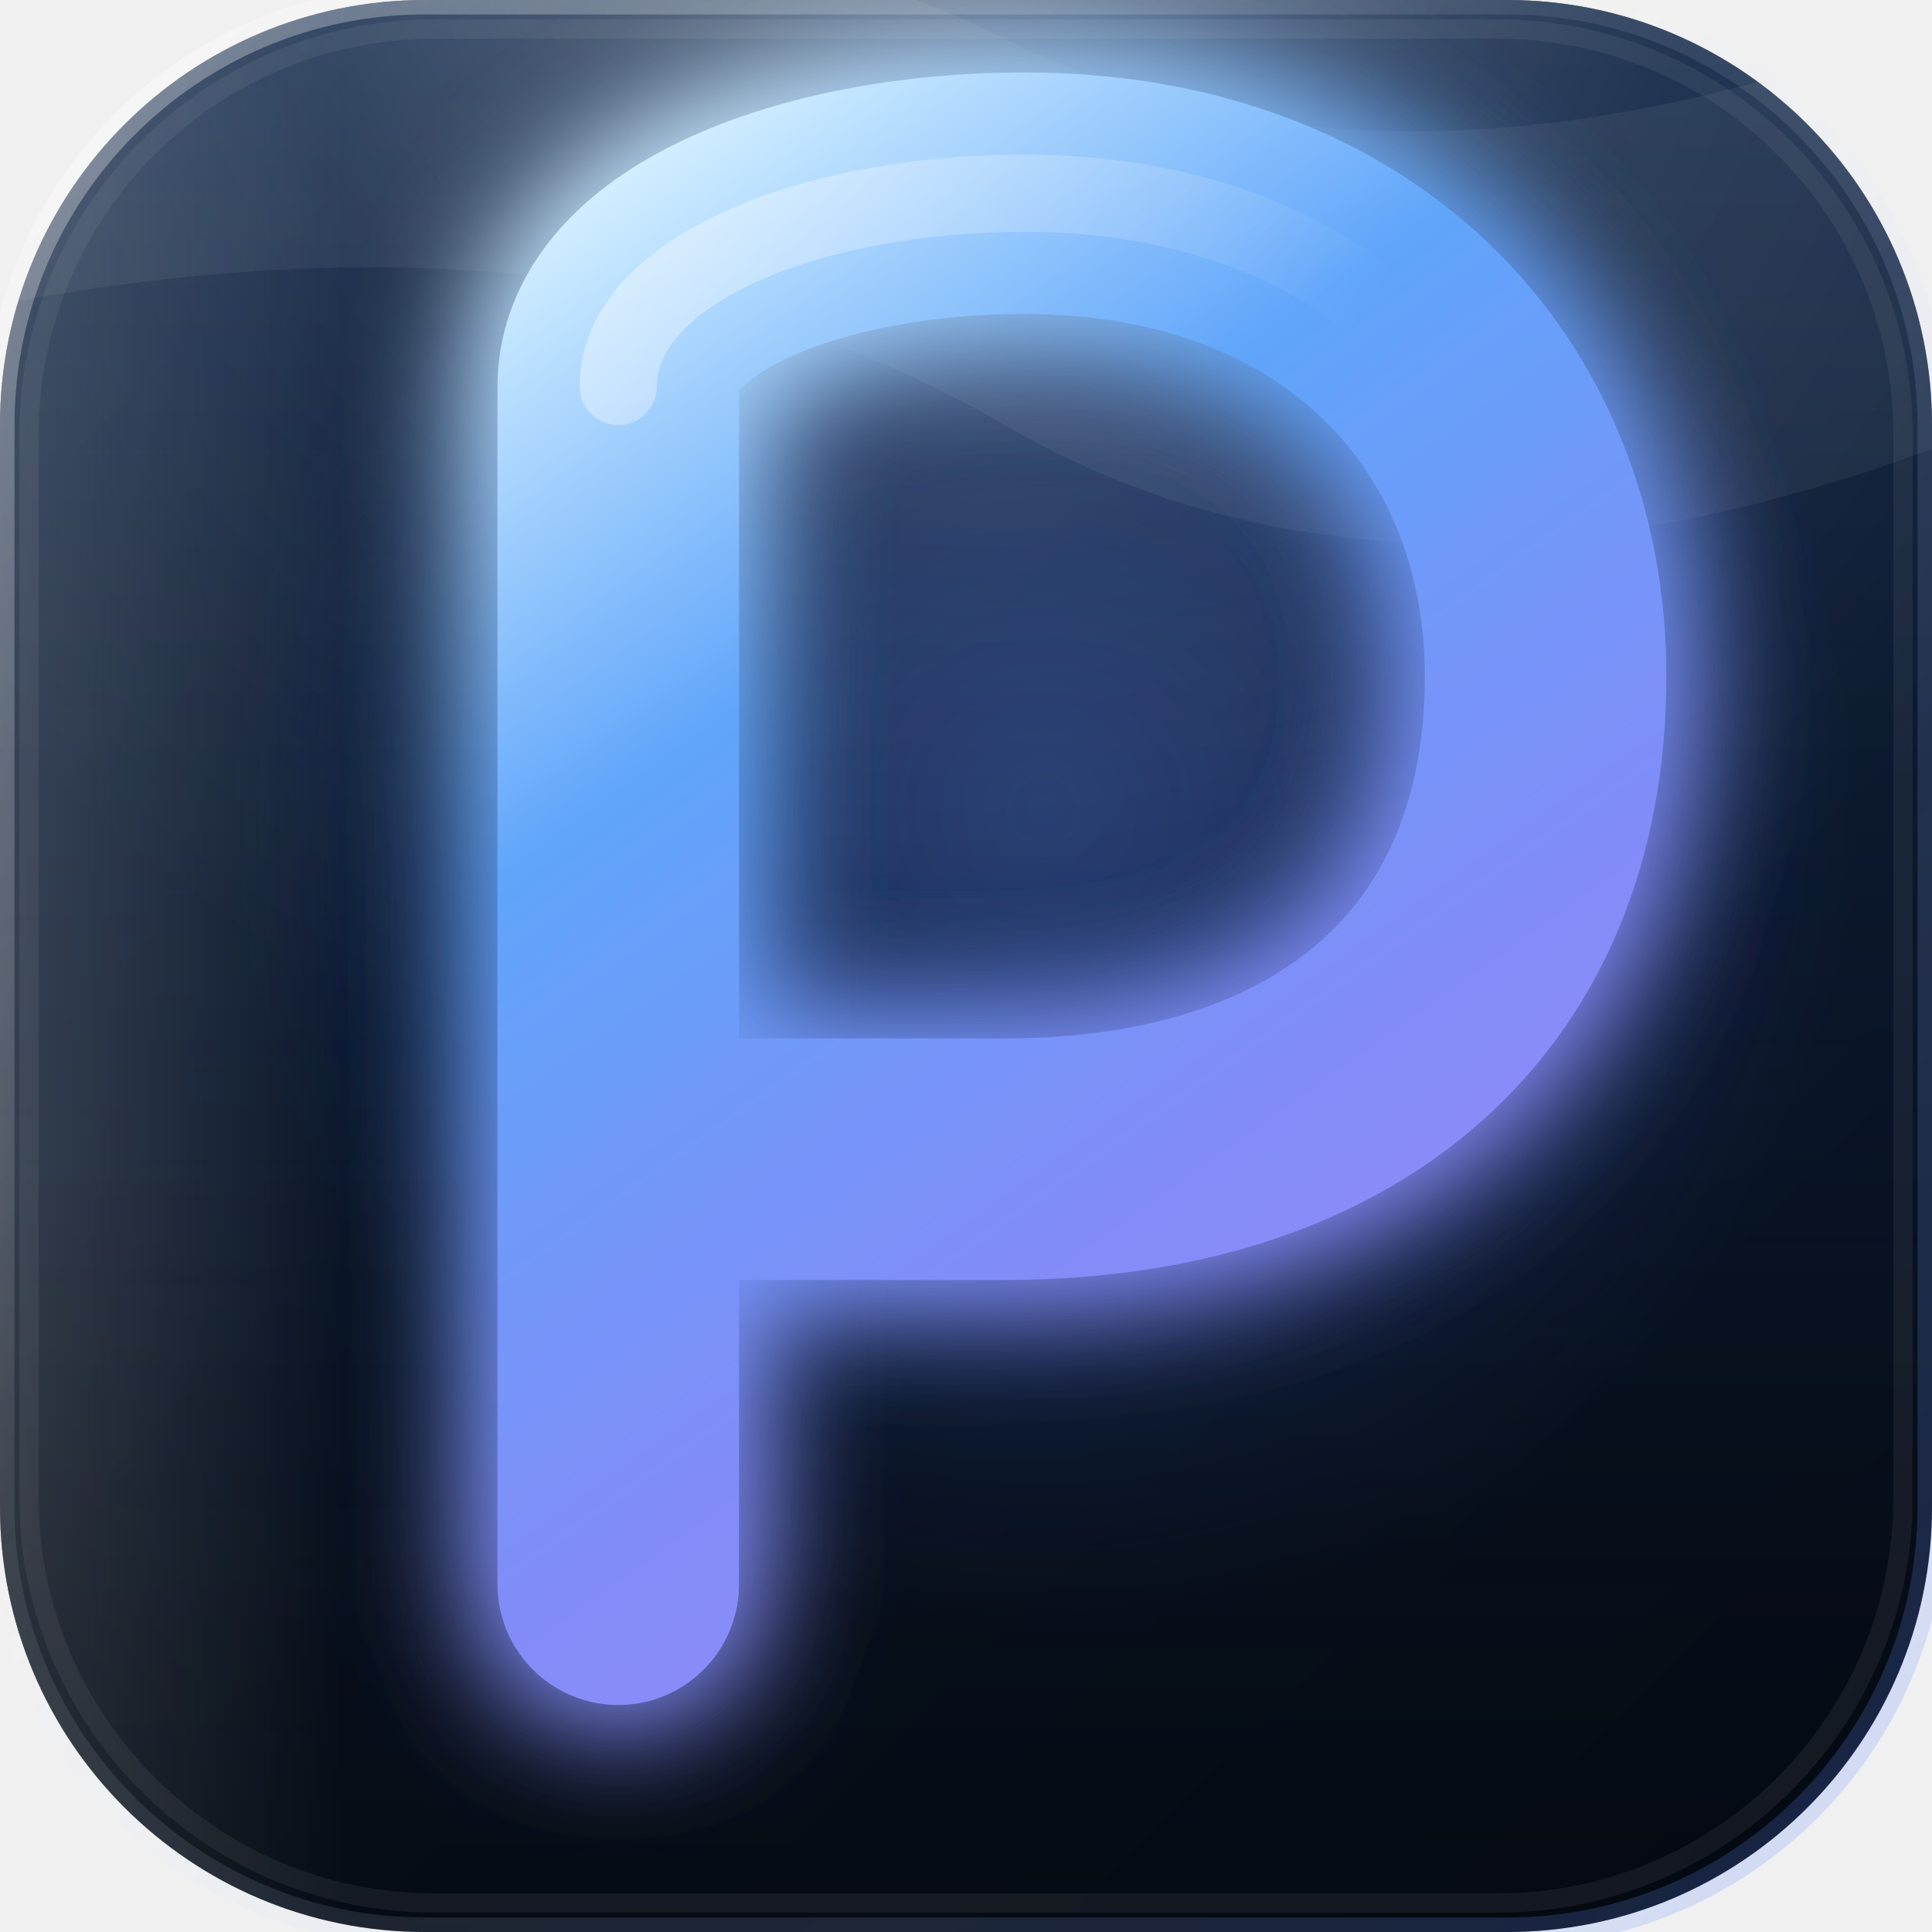
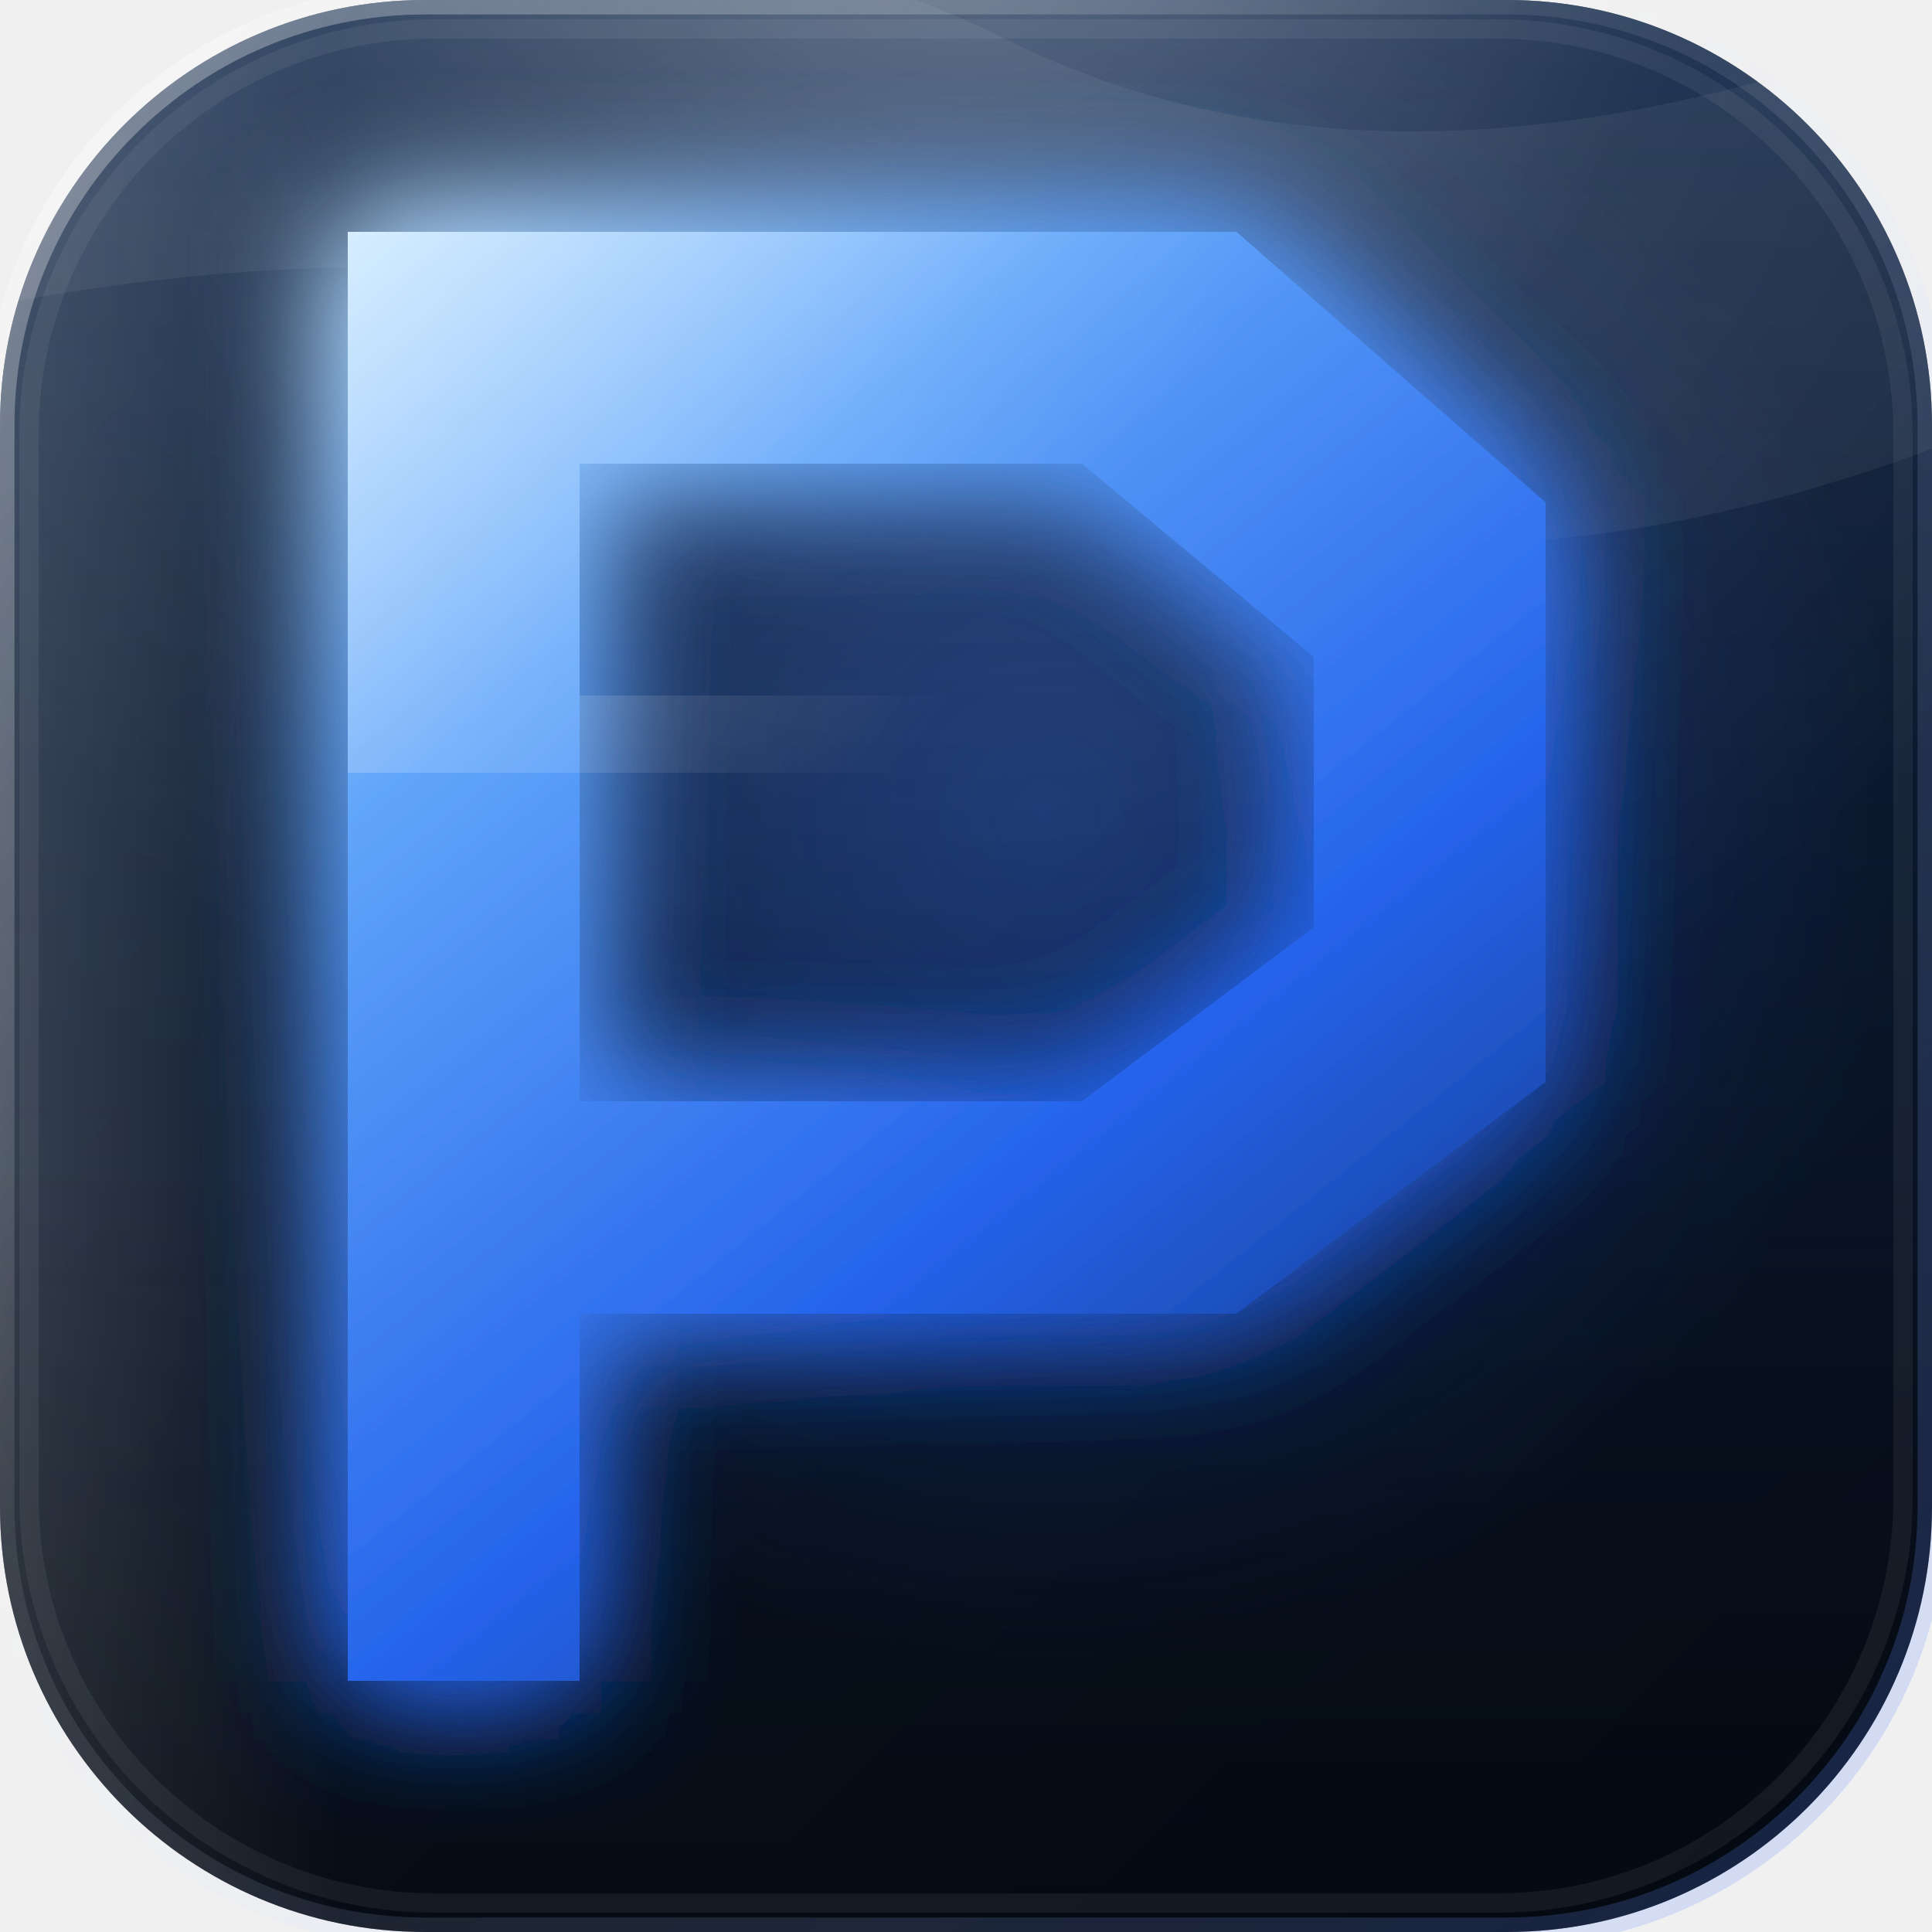
<svg xmlns="http://www.w3.org/2000/svg" width="100" height="100" viewBox="0 0 100 100" fill="none">
  <defs>
    <linearGradient id="bg" x1="0" y1="0" x2="100" y2="100" gradientUnits="userSpaceOnUse">
      <stop offset="0%" stop-color="#0C1828" />
      <stop offset="100%" stop-color="#060D18" />
    </linearGradient>
    <linearGradient id="glass" x1="50" y1="0" x2="50" y2="100" gradientUnits="userSpaceOnUse">
      <stop offset="0%" stop-color="#1A3A6B" stop-opacity="0.55" />
      <stop offset="60%" stop-color="#0E1F40" stop-opacity="0.25" />
      <stop offset="100%" stop-color="#060D18" stop-opacity="0.10" />
    </linearGradient>
    <radialGradient id="spec-top" cx="50%" cy="-8%" r="68%" gradientUnits="objectBoundingBox">
      <stop offset="0%" stop-color="white" stop-opacity="0.32" />
      <stop offset="55%" stop-color="white" stop-opacity="0.07" />
      <stop offset="100%" stop-color="white" stop-opacity="0" />
    </radialGradient>
    <linearGradient id="spec-left" x1="0" y1="0" x2="1" y2="0" gradientUnits="objectBoundingBox">
      <stop offset="0%" stop-color="white" stop-opacity="0.18" />
      <stop offset="18%" stop-color="white" stop-opacity="0" />
    </linearGradient>
-     <linearGradient id="p-grad" x1="28" y1="12" x2="82" y2="88" gradientUnits="userSpaceOnUse">
-       <stop offset="0%" stop-color="#D1EEFF" />
-       <stop offset="28%" stop-color="#60A5FA" />
-       <stop offset="62%" stop-color="#818CF8" />
-       <stop offset="100%" stop-color="#A78BFA" />
+     <linearGradient id="p-grad" x1="18" y1="10" x2="82" y2="90" gradientUnits="userSpaceOnUse">
+       <stop offset="0%" stop-color="#C7E8FF" />
+       <stop offset="25%" stop-color="#60A5FA" />
+       <stop offset="60%" stop-color="#2563EB" />
+       <stop offset="100%" stop-color="#0F2554" />
    </linearGradient>
-     <radialGradient id="glow-bg" cx="54%" cy="42%" r="42%">
-       <stop offset="0%" stop-color="#4D7CFF" stop-opacity="0.30" />
-       <stop offset="100%" stop-color="#4D7CFF" stop-opacity="0" />
+     <radialGradient id="glow-bg" cx="54%" cy="42%" r="44%">
+       <stop offset="0%" stop-color="#2563EB" stop-opacity="0.35" />
+       <stop offset="100%" stop-color="#2563EB" stop-opacity="0" />
    </radialGradient>
-     <linearGradient id="p-shine" x1="30" y1="12" x2="60" y2="32" gradientUnits="userSpaceOnUse">
-       <stop offset="0%" stop-color="white" stop-opacity="0.60" />
+     <linearGradient id="p-shine" x1="18" y1="10" x2="50" y2="35" gradientUnits="userSpaceOnUse">
+       <stop offset="0%" stop-color="white" stop-opacity="0.55" />
      <stop offset="100%" stop-color="white" stop-opacity="0" />
    </linearGradient>
    <filter id="glow" x="-60%" y="-60%" width="220%" height="220%">
      <feGaussianBlur stdDeviation="3.5" result="blur" />
      <feMerge>
        <feMergeNode in="blur" />
        <feMergeNode in="blur" />
        <feMergeNode in="SourceGraphic" />
      </feMerge>
    </filter>
    <linearGradient id="rim" x1="0" y1="0" x2="1" y2="1" gradientUnits="objectBoundingBox">
      <stop offset="0%" stop-color="white" stop-opacity="0.35" />
      <stop offset="40%" stop-color="white" stop-opacity="0.08" />
      <stop offset="100%" stop-color="#4D7CFF" stop-opacity="0.22" />
    </linearGradient>
    <linearGradient id="inner-shadow" x1="50" y1="60" x2="50" y2="100" gradientUnits="userSpaceOnUse">
      <stop offset="0%" stop-color="black" stop-opacity="0" />
      <stop offset="100%" stop-color="black" stop-opacity="0.30" />
    </linearGradient>
    <clipPath id="icon-clip">
      <rect width="100" height="100" rx="22" />
    </clipPath>
  </defs>
  <rect width="100" height="100" rx="22" fill="url(#bg)" />
  <rect width="100" height="100" rx="22" fill="url(#glass)" />
  <rect width="100" height="100" rx="22" fill="url(#glow-bg)" />
  <g clip-path="url(#icon-clip)">
    <path d="M -10 18 Q 28 8 52 22 Q 76 36 112 18 L 112 -4 Q 76 14 52 2 Q 28 -10 -10 6 Z" fill="white" fill-opacity="0.055" />
  </g>
  <rect width="100" height="100" rx="22" fill="url(#spec-top)" />
  <rect width="100" height="100" rx="22" fill="url(#spec-left)" />
  <rect width="100" height="100" rx="22" fill="url(#inner-shadow)" />
-   <path d="M 32 82 L 32 20 C 32 14 42 10 53 10 C 70 10 80 21 80 35 C 80 51 69 60 52 60 L 32 60" stroke="url(#p-grad)" stroke-width="12.5" fill="none" stroke-linecap="round" stroke-linejoin="round" filter="url(#glow)" />
-   <path d="M 32 20 C 32 14 42 10 53 10 C 70 10 80 21 80 35" stroke="url(#p-shine)" stroke-width="4" fill="none" stroke-linecap="round" stroke-linejoin="round" opacity="0.7" />
+   <g filter="url(#glow)">
+     <path fill-rule="evenodd" fill="url(#p-grad)" d="M 18 87 L 18 12 L 64 12 L 80 26 L 80 56 L 64 68 L 30 68 L 30 87 Z          M 30 24 L 56 24 L 68 34 L 68 48 L 56 57 L 30 57 Z" />
+   </g>
+   <path fill-rule="evenodd" fill="url(#p-shine)" opacity="0.65" d="M 18 12 L 64 12 L 80 26 L 80 40 L 18 40 Z        M 30 24 L 56 24 L 68 34 L 68 36 L 30 36 Z" />
  <rect width="100" height="100" rx="22" stroke="url(#rim)" stroke-width="1.5" fill="none" />
  <rect x="1.5" y="1.5" width="97" height="97" rx="21" stroke="white" stroke-opacity="0.06" stroke-width="1" fill="none" />
</svg>
